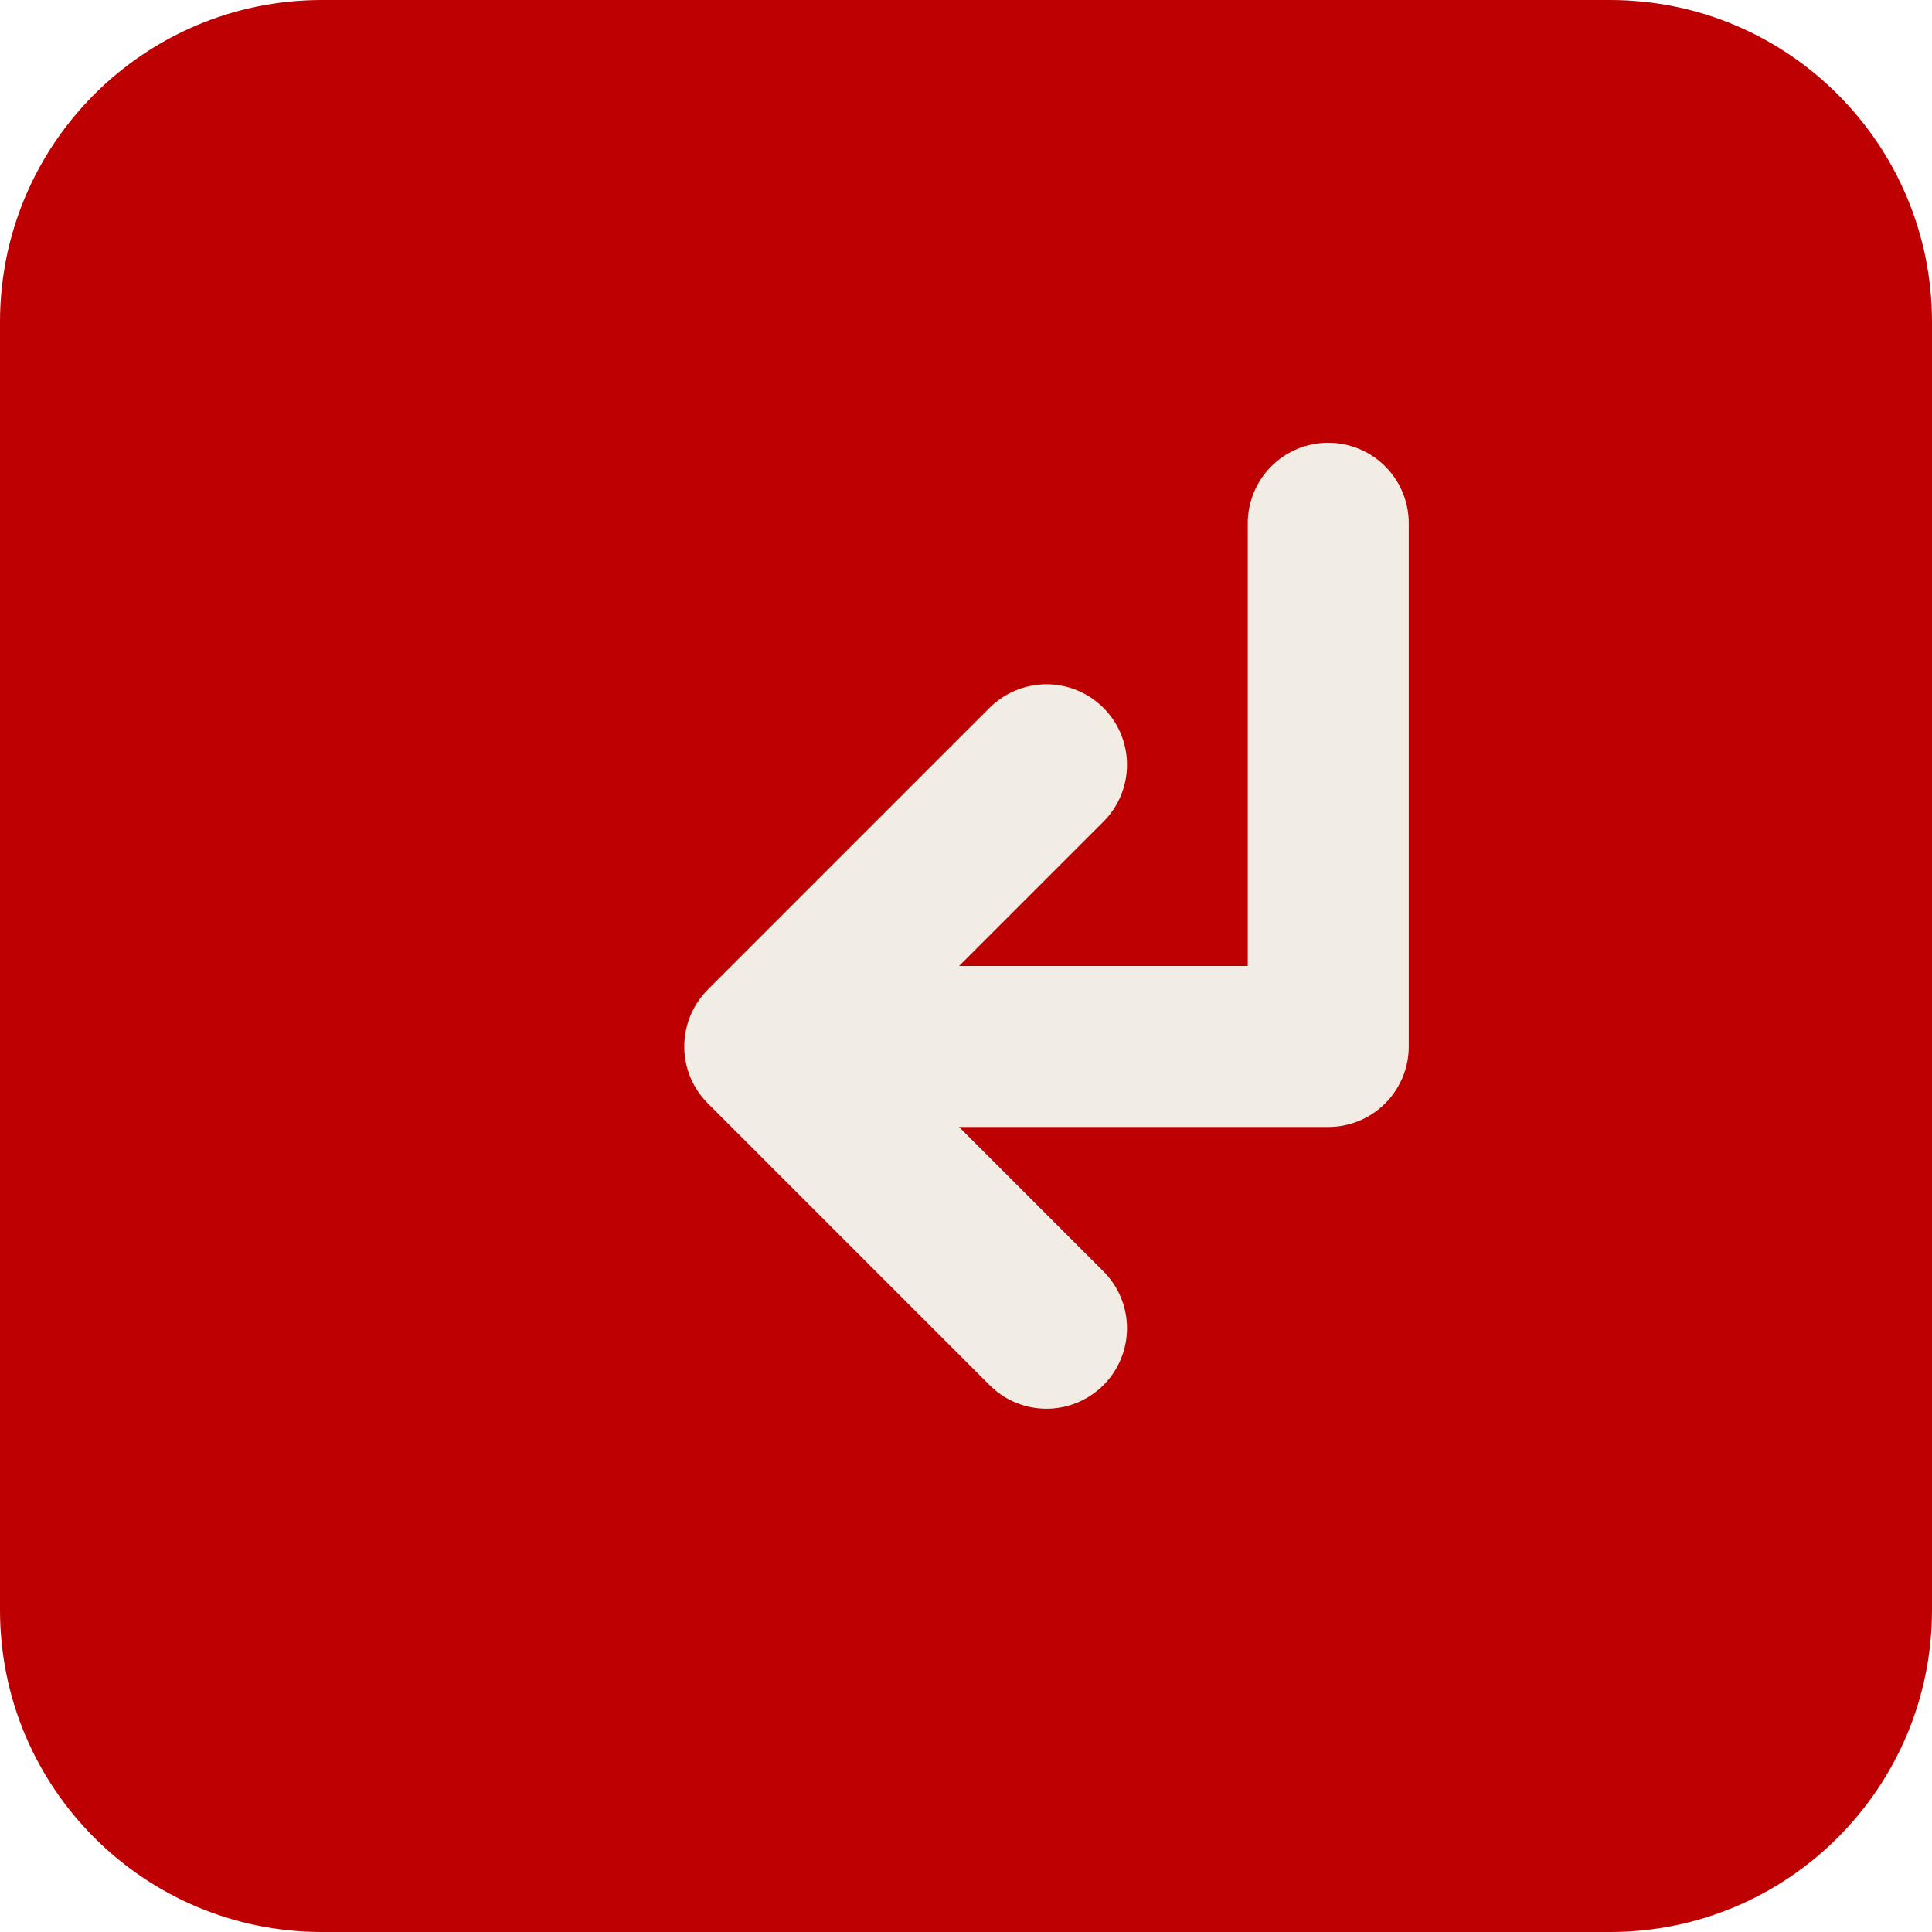
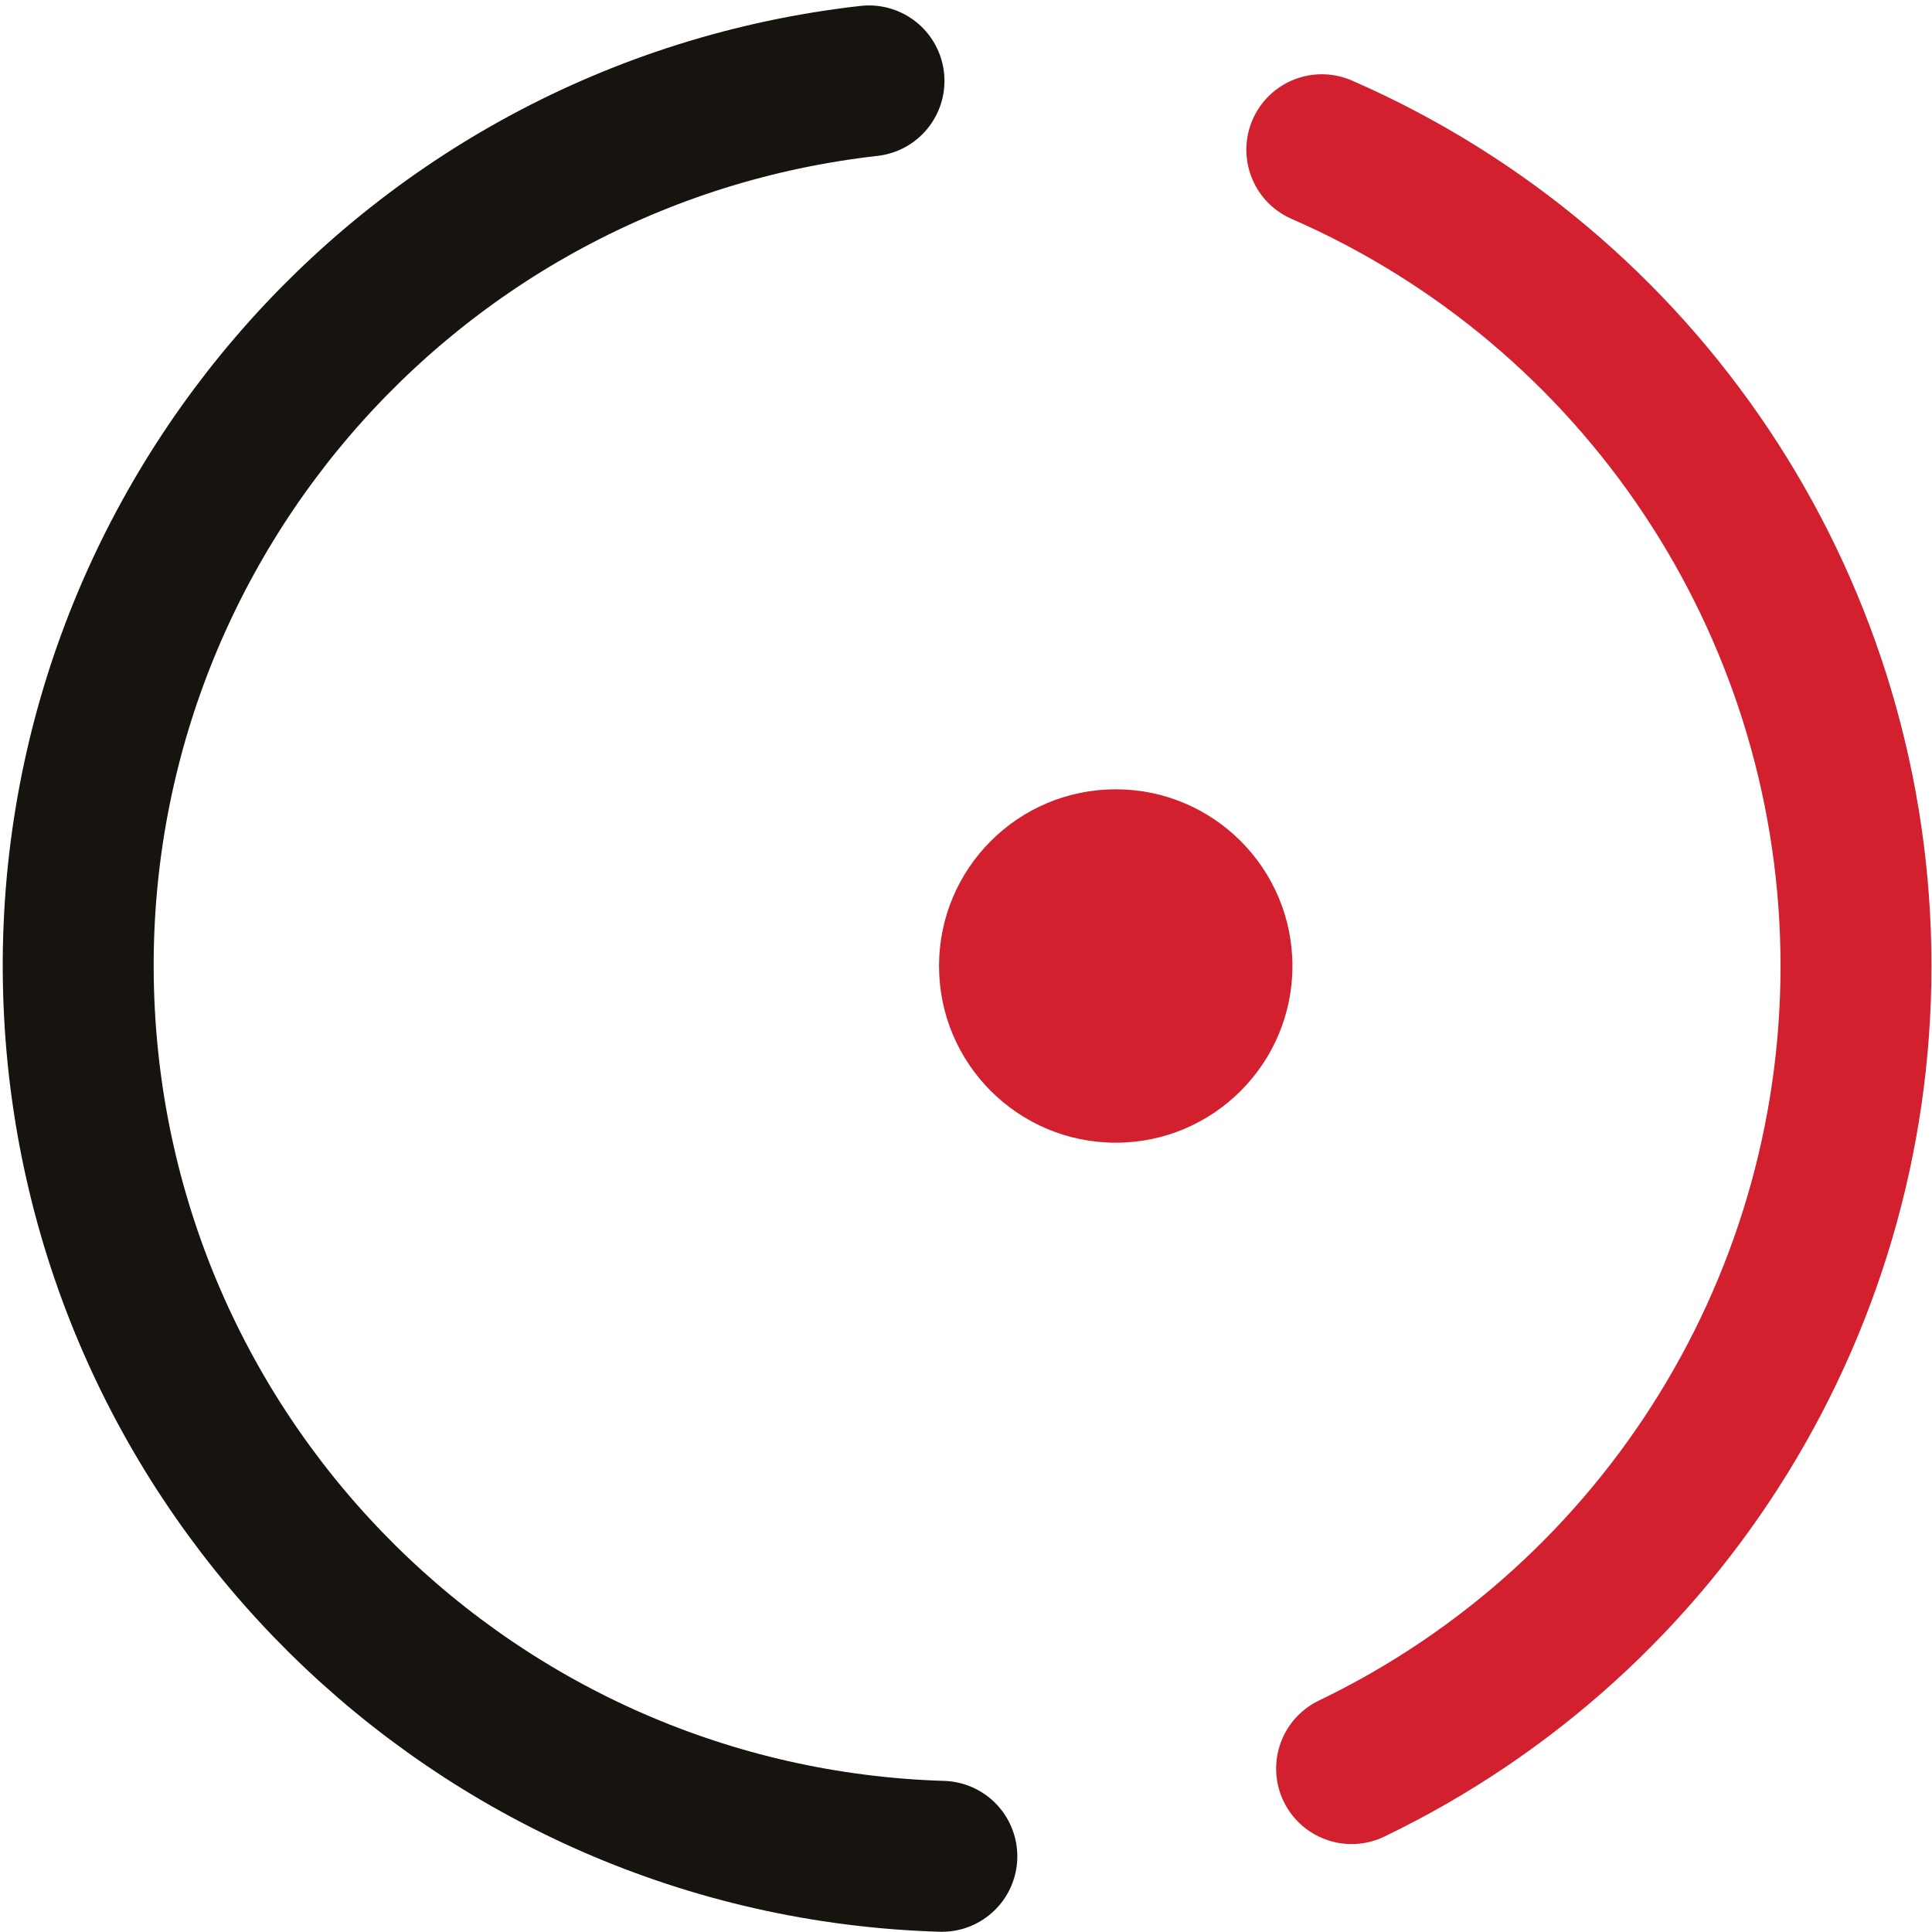
- <svg xmlns="http://www.w3.org/2000/svg" viewBox="0 0 24 24" width="24" height="24">
-   <rect x="0" y="0" width="24" height="24" rx="4" fill="#BD0001" />
-   <path d="M16.5 6.5 V13 H10" fill="none" stroke="#F2EDE4" stroke-width="2" stroke-linecap="round" stroke-linejoin="round" />
-   <path d="M13 9.5 L9.5 13 L13 16.5" fill="none" stroke="#F2EDE4" stroke-width="2" stroke-linecap="round" stroke-linejoin="round" />
+ <svg xmlns="http://www.w3.org/2000/svg" viewBox="0 0 48 48" width="48" height="48">
+   <path d="M21.59 2.01 A22.13 22.13 0 0 0 23.40 46.12" fill="none" stroke="#17130E" stroke-width="3.75" stroke-linecap="round" />
+   <path d="M33.58 43.94 A22.13 22.13 0 0 0 32.84 3.72" fill="none" stroke="#D2202F" stroke-width="3.75" stroke-linecap="round" />
+   <circle cx="27.72" cy="24" r="4.39" fill="#D2202F" />
</svg>
